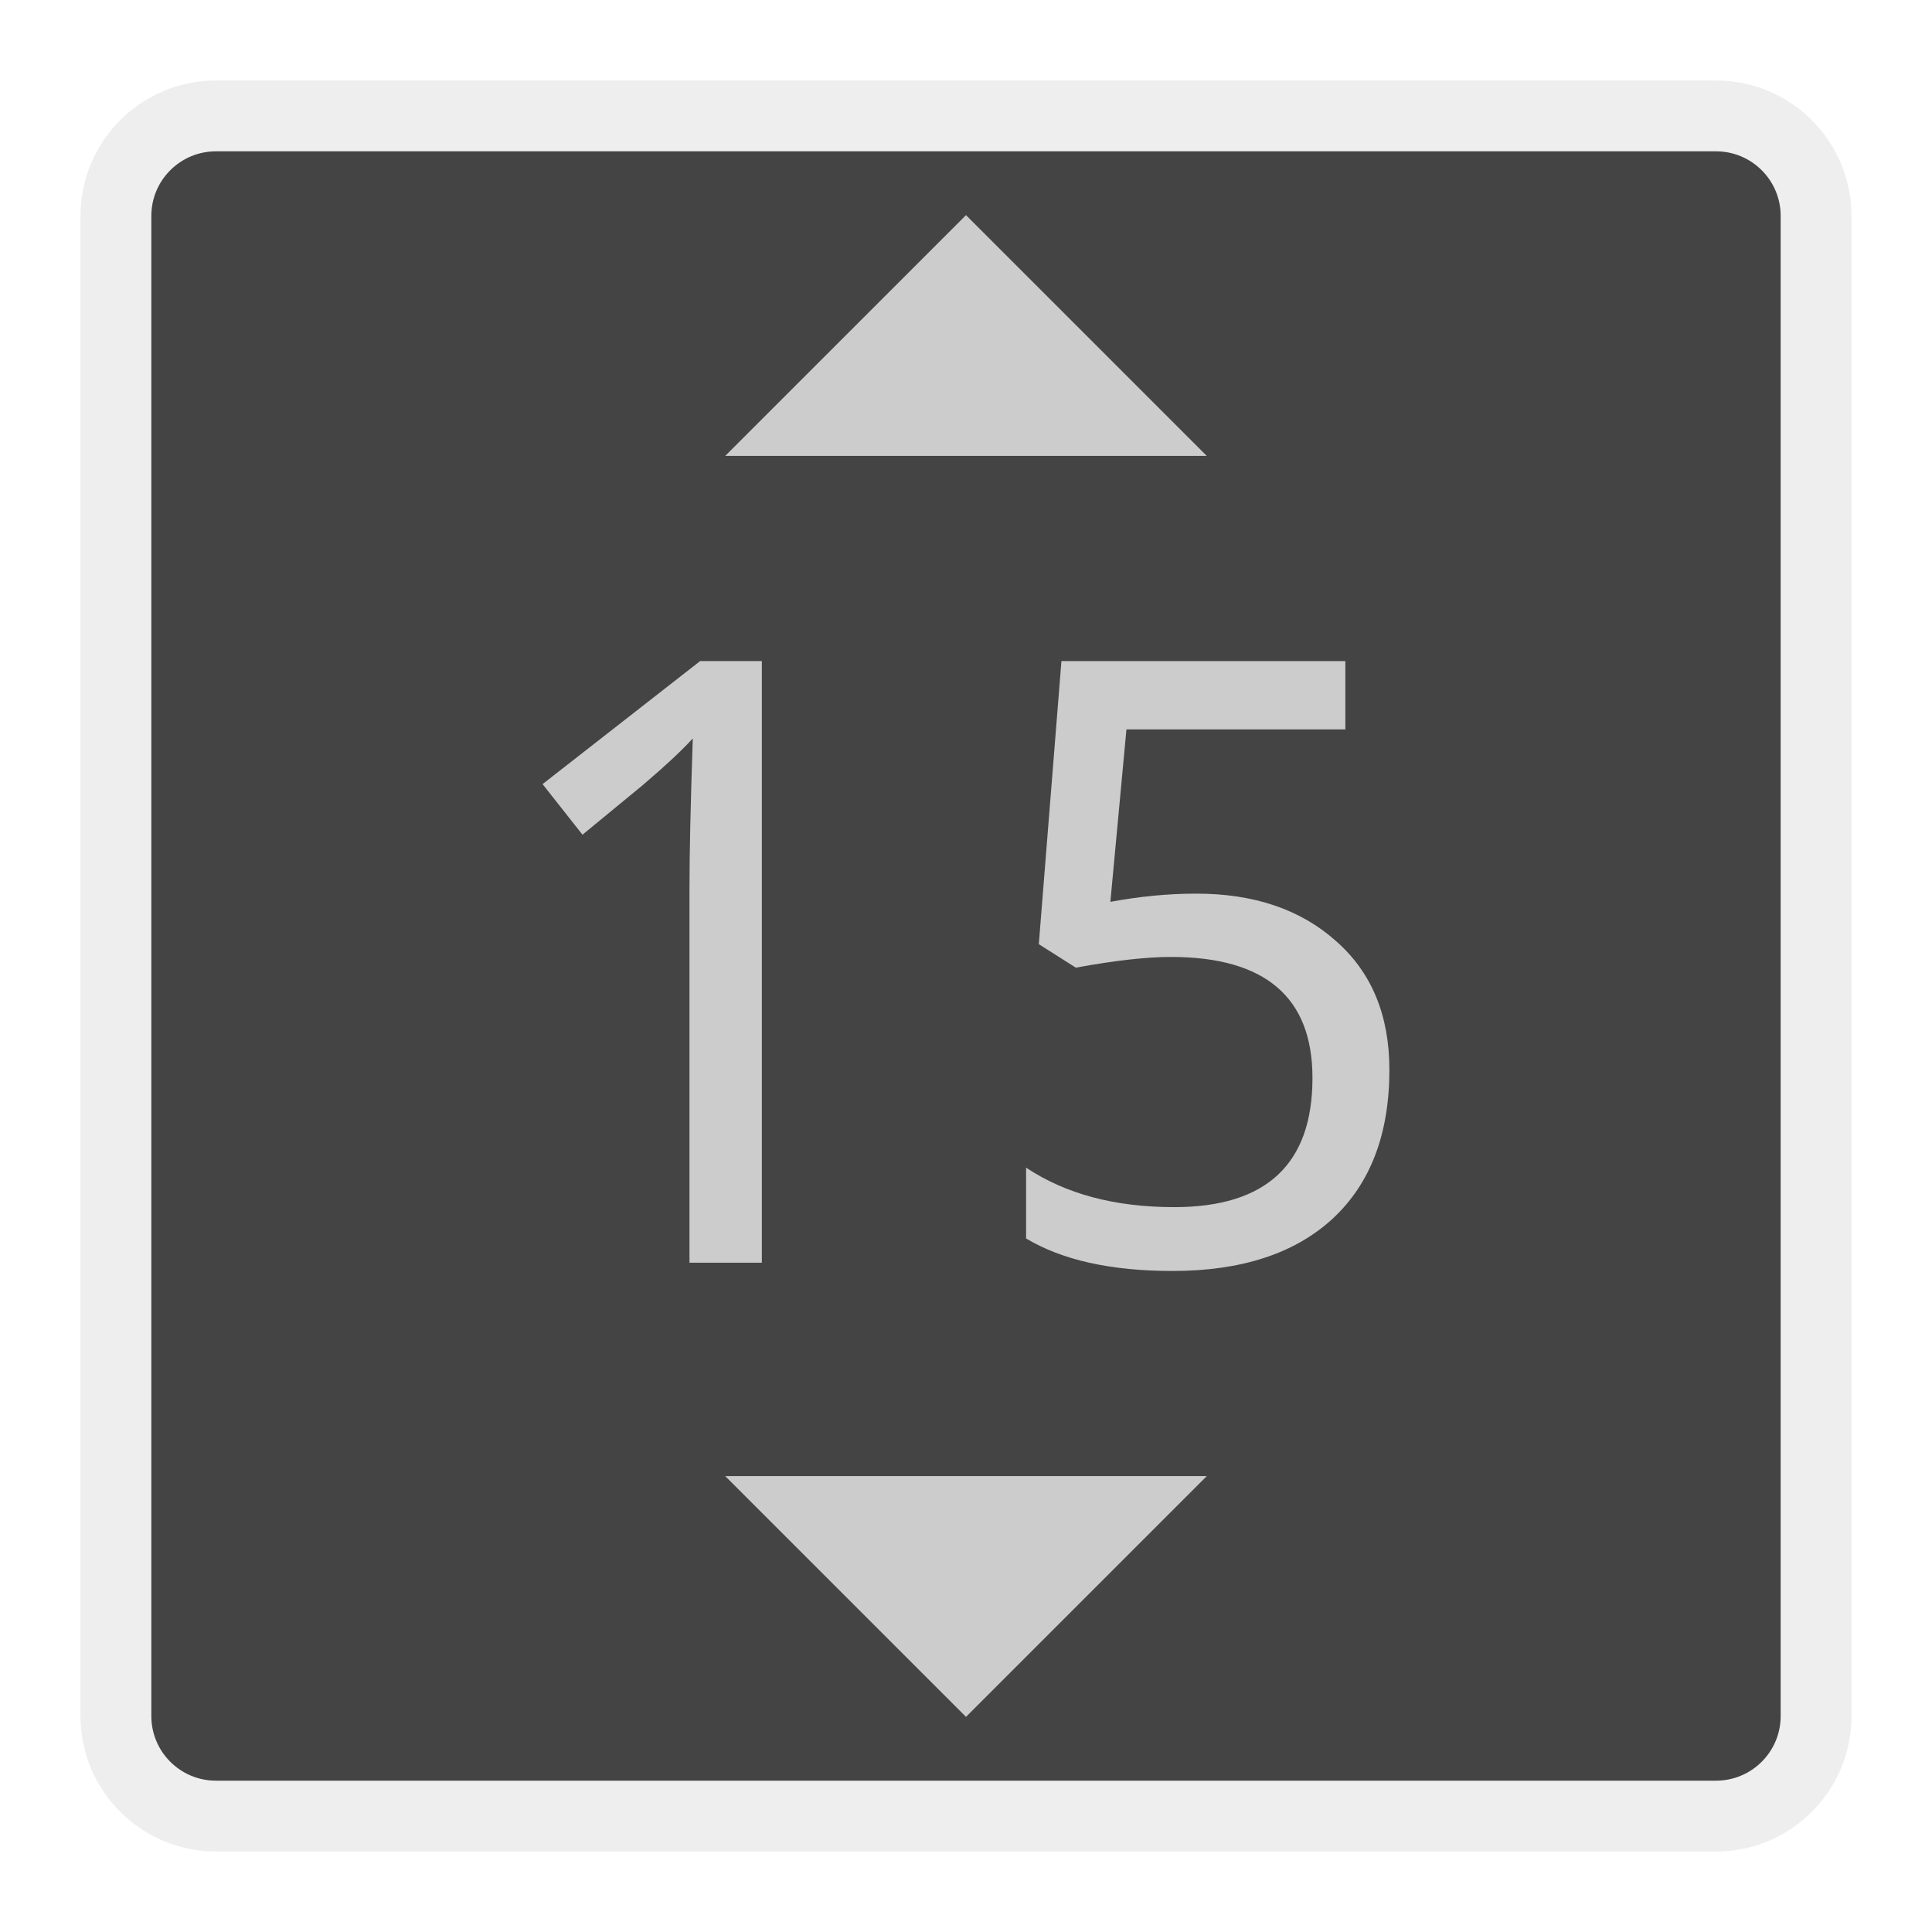
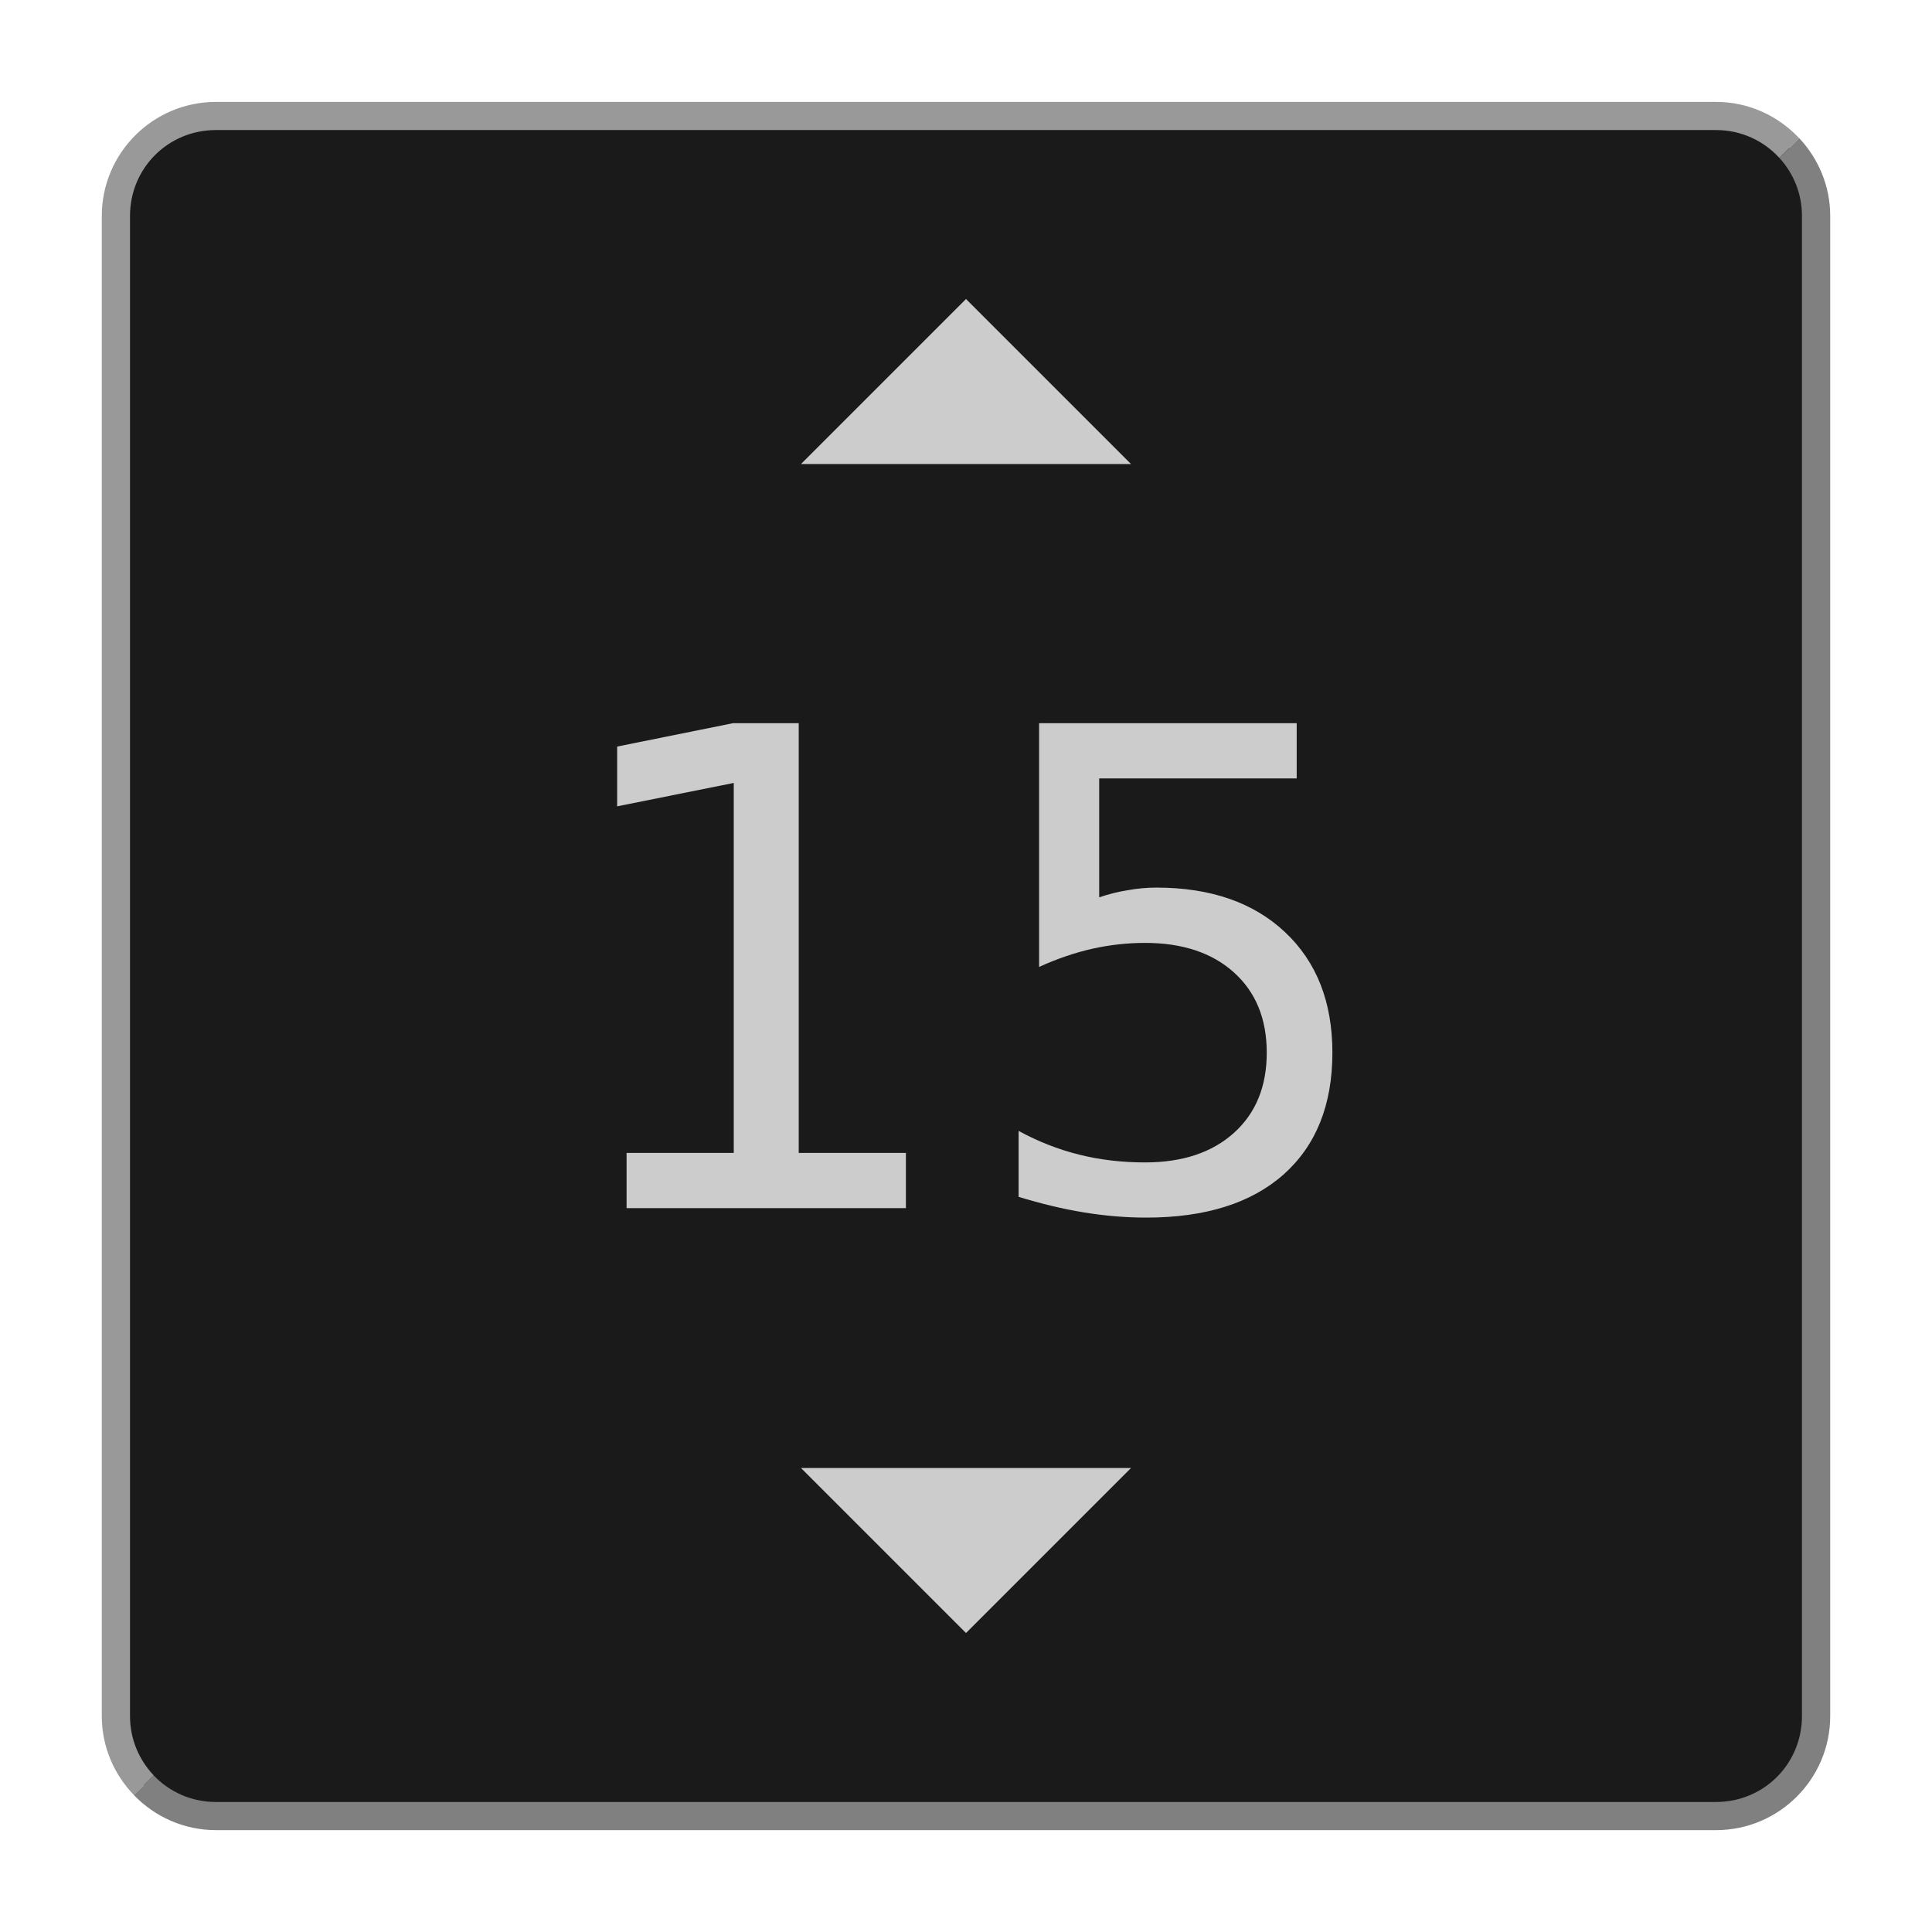
<svg xmlns="http://www.w3.org/2000/svg" width="48" height="48" viewBox="0 0 48 48" id="svg2" version="1.1">
  <defs id="defs4" />
  <g id="layer1" transform="translate(0,-1004.362)">
-     <rect style="opacity:1;fill:#444444;fill-opacity:1;stroke:#eeeeee;stroke-width:1.76;stroke-linecap:round;stroke-linejoin:miter;stroke-miterlimit:4;stroke-dasharray:none;stroke-opacity:1" id="rect4136" width="42.24" height="42.24" x="2.88" y="1007.242" ry="2.485" />
-     <g style="font-style:normal;font-weight:normal;font-size:20.937px;line-height:125%;font-family:sans-serif;letter-spacing:0px;word-spacing:0px;fill:#000000;fill-opacity:1;stroke:none;stroke-width:1px;stroke-linecap:butt;stroke-linejoin:miter;stroke-opacity:1" id="text4138">
-       <path d="m 18.929,1035.733 -1.799,0 0,-9.334 q 0,-1.247 0.082,-3.691 -0.399,0.44 -1.237,1.155 l -1.503,1.237 -0.992,-1.257 3.915,-3.057 1.533,0 0,14.946 z" style="font-style:normal;font-variant:normal;font-weight:normal;font-stretch:normal;font-family:'Noto Mono';-inkscape-font-specification:'Noto Mono';fill:#cccccc" id="path4173" />
-       <path d="m 25.493,1035.13 0,-1.758 q 1.472,0.981 3.68,0.981 3.435,0 3.435,-3.21 0,-3.006 -3.517,-3.006 -0.91,0 -2.362,0.266 l -0.92,-0.583 0.562,-7.033 7.054,0 0,1.697 -5.439,0 -0.399,4.284 q 1.094,-0.204 2.137,-0.204 2.147,0 3.466,1.176 1.329,1.165 1.329,3.2 0,2.392 -1.411,3.701 -1.411,1.298 -3.977,1.298 -2.29,0 -3.639,-0.808 z" style="font-style:normal;font-variant:normal;font-weight:normal;font-stretch:normal;font-family:'Noto Mono';-inkscape-font-specification:'Noto Mono';fill:#cccccc" id="path4175" />
+     <path style="color:#000000;font-style:normal;font-variant:normal;font-weight:normal;font-stretch:normal;font-size:medium;line-height:normal;font-family:sans-serif;font-variant-ligatures:normal;font-variant-position:normal;font-variant-caps:normal;font-variant-numeric:normal;font-variant-alternates:normal;font-variant-east-asian:normal;font-feature-settings:normal;font-variation-settings:normal;text-indent:0;text-align:start;text-decoration:none;text-decoration-line:none;text-decoration-style:solid;text-decoration-color:#000000;letter-spacing:normal;word-spacing:normal;text-transform:none;writing-mode:lr-tb;direction:ltr;text-orientation:mixed;dominant-baseline:auto;baseline-shift:baseline;text-anchor:start;white-space:normal;shape-padding:0;shape-margin:0;inline-size:0;clip-rule:nonzero;display:inline;overflow:visible;visibility:visible;isolation:auto;mix-blend-mode:normal;color-interpolation:sRGB;color-interpolation-filters:linearRGB;solid-color:#000000;solid-opacity:1;vector-effect:none;fill:#1a1a1a;fill-opacity:1;fill-rule:nonzero;stroke:none;stroke-width:0.7;stroke-linecap:round;stroke-linejoin:miter;stroke-miterlimit:4;stroke-dasharray:none;stroke-dashoffset:0;stroke-opacity:1;color-rendering:auto;image-rendering:auto;shape-rendering:auto;text-rendering:auto;enable-background:accumulate;stop-color:#000000" d="M 5.365,1007.242 H 42.635 c 1.377,0 2.485,1.108 2.485,2.485 v 37.271 c 0,1.377 -1.108,2.485 -2.485,2.485 H 5.365 c -1.377,0 -2.485,-1.108 -2.485,-2.485 v -37.271 c 0,-1.377 1.108,-2.485 2.485,-2.485 z" id="path926" />
+     <path style="opacity:1;fill:#cccccc;fill-opacity:1;stroke:none;stroke-width:1.371;stroke-linecap:round;stroke-linejoin:miter;stroke-miterlimit:4;stroke-dasharray:none;stroke-opacity:1" d="m 24,1011.791 -4.1,4.1 h 8.2 z m -4.1,29.043 4.1,4.1 4.1,-4.1 z" id="rect4142" />
+     <path id="path928" style="color:#000000;font-style:normal;font-variant:normal;font-weight:normal;font-stretch:normal;font-size:medium;line-height:normal;font-family:sans-serif;font-variant-ligatures:normal;font-variant-position:normal;font-variant-caps:normal;font-variant-numeric:normal;font-variant-alternates:normal;font-variant-east-asian:normal;font-feature-settings:normal;font-variation-settings:normal;text-indent:0;text-align:start;text-decoration:none;text-decoration-line:none;text-decoration-style:solid;text-decoration-color:#000000;letter-spacing:normal;word-spacing:normal;text-transform:none;writing-mode:lr-tb;direction:ltr;text-orientation:mixed;dominant-baseline:auto;baseline-shift:baseline;text-anchor:start;white-space:normal;shape-padding:0;shape-margin:0;inline-size:0;clip-rule:nonzero;display:inline;overflow:visible;visibility:visible;isolation:auto;mix-blend-mode:normal;color-interpolation:sRGB;color-interpolation-filters:linearRGB;solid-color:#000000;solid-opacity:1;vector-effect:none;fill:#999999;fill-opacity:1;fill-rule:nonzero;stroke:none;stroke-linecap:round;stroke-linejoin:miter;stroke-miterlimit:4;stroke-dasharray:none;stroke-dashoffset:0;stroke-opacity:1;color-rendering:auto;image-rendering:auto;shape-rendering:auto;text-rendering:auto;enable-background:accumulate;stop-color:#000000" d="m 5.365,1006.894 c -1.564,0 -2.836,1.27 -2.836,2.834 v 37.27 c 0,0.763 0.307,1.453 0.799,1.963 l 0.492,-0.49 c -0.363,-0.382 -0.59,-0.897 -0.59,-1.473 v -37.27 c 0,-1.189 0.946,-2.135 2.135,-2.135 h 37.27 c 0.628,0 1.183,0.267 1.572,0.691 l 0.492,-0.49 c -0.518,-0.551 -1.249,-0.9 -2.064,-0.9 z" />
+     <path id="path928-3" style="color:#000000;font-style:normal;font-variant:normal;font-weight:normal;font-stretch:normal;font-size:medium;line-height:normal;font-family:sans-serif;font-variant-ligatures:normal;font-variant-position:normal;font-variant-caps:normal;font-variant-numeric:normal;font-variant-alternates:normal;font-variant-east-asian:normal;font-feature-settings:normal;font-variation-settings:normal;text-indent:0;text-align:start;text-decoration:none;text-decoration-line:none;text-decoration-style:solid;text-decoration-color:#000000;letter-spacing:normal;word-spacing:normal;text-transform:none;writing-mode:lr-tb;direction:ltr;text-orientation:mixed;dominant-baseline:auto;baseline-shift:baseline;text-anchor:start;white-space:normal;shape-padding:0;shape-margin:0;inline-size:0;clip-rule:nonzero;display:inline;overflow:visible;visibility:visible;isolation:auto;mix-blend-mode:normal;color-interpolation:sRGB;color-interpolation-filters:linearRGB;solid-color:#000000;solid-opacity:1;vector-effect:none;fill:#808080;fill-opacity:1;fill-rule:nonzero;stroke:none;stroke-linecap:round;stroke-linejoin:miter;stroke-miterlimit:4;stroke-dasharray:none;stroke-dashoffset:0;stroke-opacity:1;color-rendering:auto;image-rendering:auto;shape-rendering:auto;text-rendering:auto;enable-background:accumulate;stop-color:#000000" d="m 44.699,1007.794 -0.492,0.49 c 0.347,0.379 0.562,0.881 0.562,1.441 v 37.272 c 0,1.189 -0.946,2.135 -2.135,2.135 H 5.365 c -0.613,0 -1.159,-0.254 -1.547,-0.66 l -0.492,0.488 c 0.516,0.535 1.238,0.871 2.039,0.871 h 37.27 c 1.564,0 2.836,-1.27 2.836,-2.834 v -37.272 c 0,-0.748 -0.297,-1.425 -0.771,-1.932 z" />
+     <g aria-label="15" id="text968" style="font-style:normal;font-weight:normal;font-size:16.528px;line-height:1.25;font-family:sans-serif;text-align:center;text-anchor:middle;fill:#cccccc;fill-opacity:1;stroke:none;stroke-width:0.413">
+       <path d="m 15.567,1033.006 h 2.663 v -9.192 l -2.897,0.581 v -1.485 l 2.881,-0.581 h 1.63 v 10.677 h 2.663 v 1.372 h -6.94 z" style="text-align:center;text-anchor:middle;stroke-width:0.413" id="path1533" />
+       <path d="m 25.816,1022.33 h 6.4 v 1.372 H 27.309 v 2.954 q 0.355,-0.121 0.71,-0.177 0.355,-0.065 0.71,-0.065 2.018,0 3.196,1.106 1.178,1.106 1.178,2.994 0,1.945 -1.211,3.026 -1.211,1.073 -3.414,1.073 -0.759,0 -1.549,-0.129 -0.783,-0.129 -1.622,-0.387 v -1.638 q 0.726,0.395 1.501,0.589 0.775,0.194 1.638,0.194 1.396,0 2.211,-0.734 0.815,-0.734 0.815,-1.993 0,-1.259 -0.815,-1.993 -0.815,-0.734 -2.211,-0.734 -0.654,0 -1.307,0.145 -0.646,0.145 -1.323,0.452 z" style="text-align:center;text-anchor:middle;stroke-width:0.413" id="path1535" />
    </g>
-     <path style="opacity:1;fill:#cccccc;fill-opacity:1;stroke:none;stroke-width:2;stroke-linecap:round;stroke-linejoin:miter;stroke-miterlimit:4;stroke-dasharray:none;stroke-opacity:1" d="m 24,1009.707 -5.983,5.982 11.965,0 z m -5.983,31.328 5.983,5.982 5.983,-5.982 z" id="rect4142" />
  </g>
</svg>
